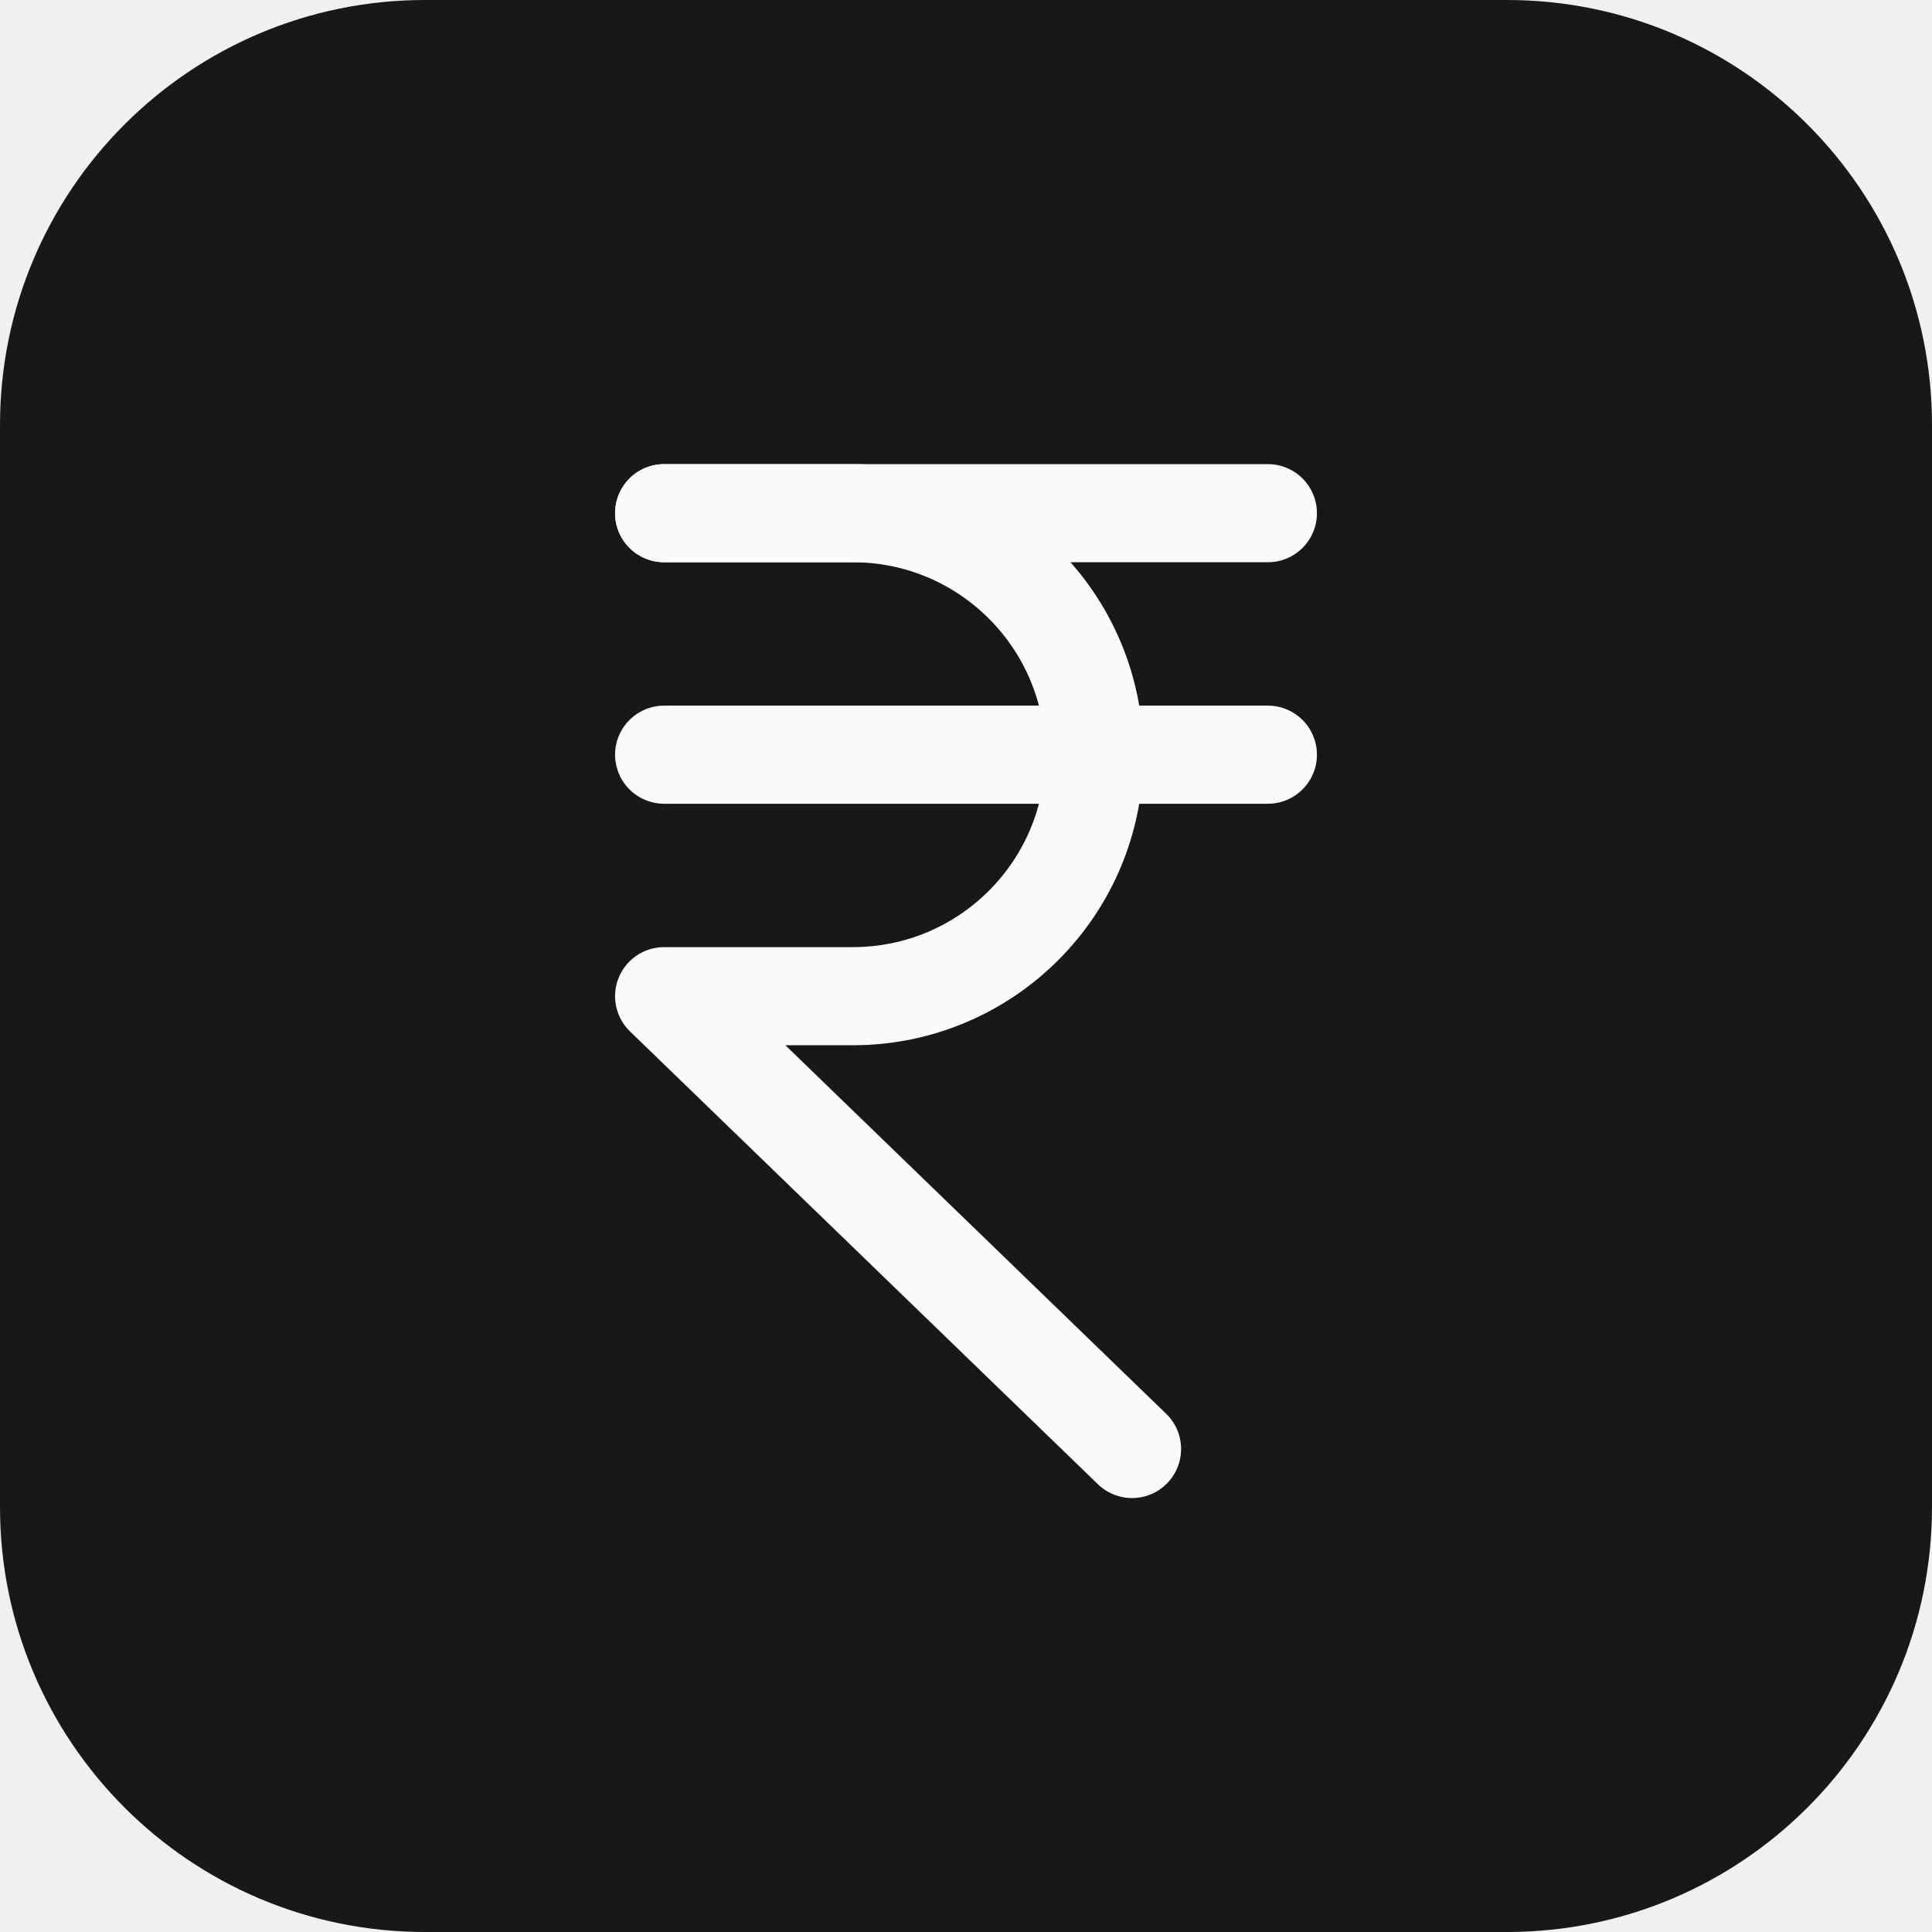
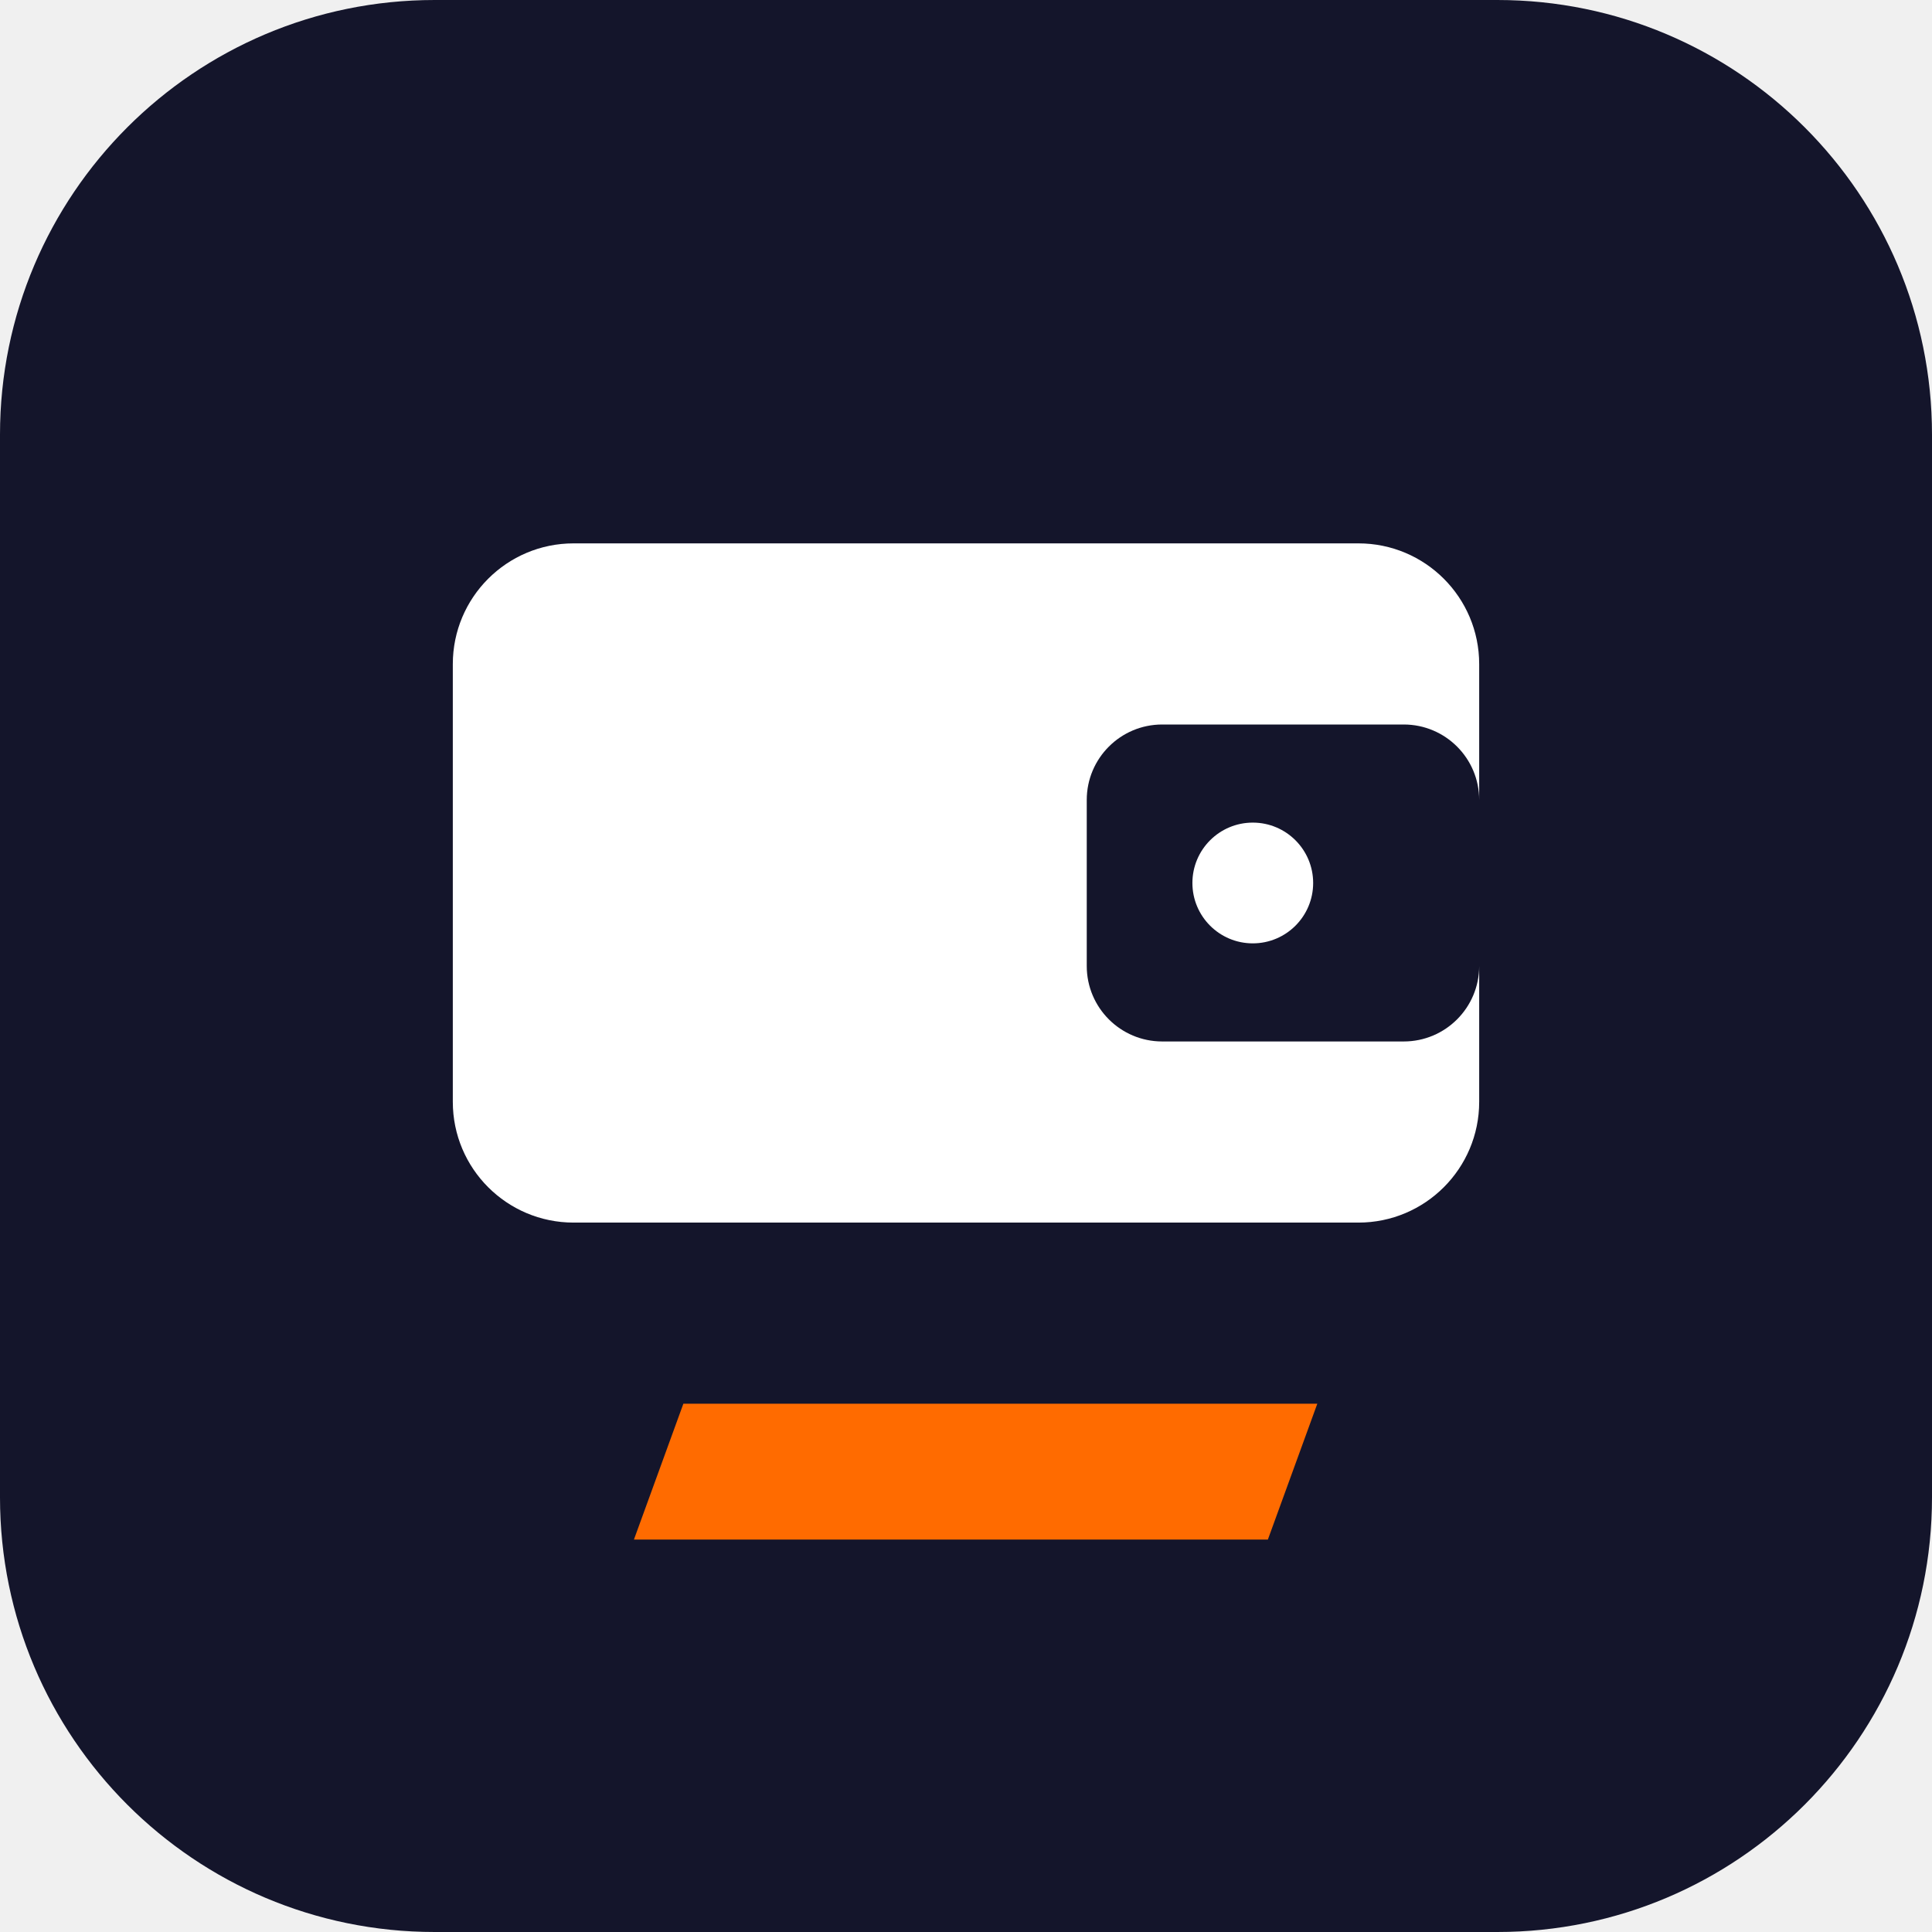
- <svg xmlns="http://www.w3.org/2000/svg" viewBox="0 0 512 512" width="512" height="512">
-   <rect x="0" y="0" width="512" height="512" rx="112.64" fill="#18181B" />
-   <g fill="none" stroke="#FAFAFA" stroke-width="26" stroke-linecap="round" stroke-linejoin="round" transform="translate(256 256) scale(1.0) translate(-256 -256)">
-     <path d="M176 136h160" />
-     <path d="M176 200h160" />
-     <path d="M176 136h50a64 64 0 0 1 0 128h-50l124 120" />
+ <svg xmlns="http://www.w3.org/2000/svg" viewBox="0 0 256 256" role="img" aria-labelledby="title">
+   <path fill="#14152B" d="M57.6 0 H198.4 A57.6 57.6 0 0 1 256 57.6 V198.4 A57.6 57.6 0 0 1 198.4 256 H57.6 A57.6 57.6 0 0 1 0 198.4 V57.6 A57.6 57.6 0 0 1 57.6 0 Z" />
+   <g transform="translate(0 -8)">
+     <path fill="#FFFFFF" fill-rule="evenodd" d="M76 80 H180 A16 16 0 0 1 196 96 V154 A16 16 0 0 1 180 170 H76 A16 16 0 0 1 60 154 V96 A16 16 0 0 1 76 80 Z M154 104 H186 A10 10 0 0 1 196 114 V136 A10 10 0 0 1 186 146 H154 A10 10 0 0 1 144 136 V114 A10 10 0 0 1 154 104 Z" />
+     <path fill="#FFFFFF" d="M158 125 A8 8 0 1 0 174 125 A8 8 0 1 0 158 125 Z" />
  </g>
+   <path fill="#FF6B00" d="M90.55 186 L174.55 186 L168 204 L84 204 Z" />
</svg>
